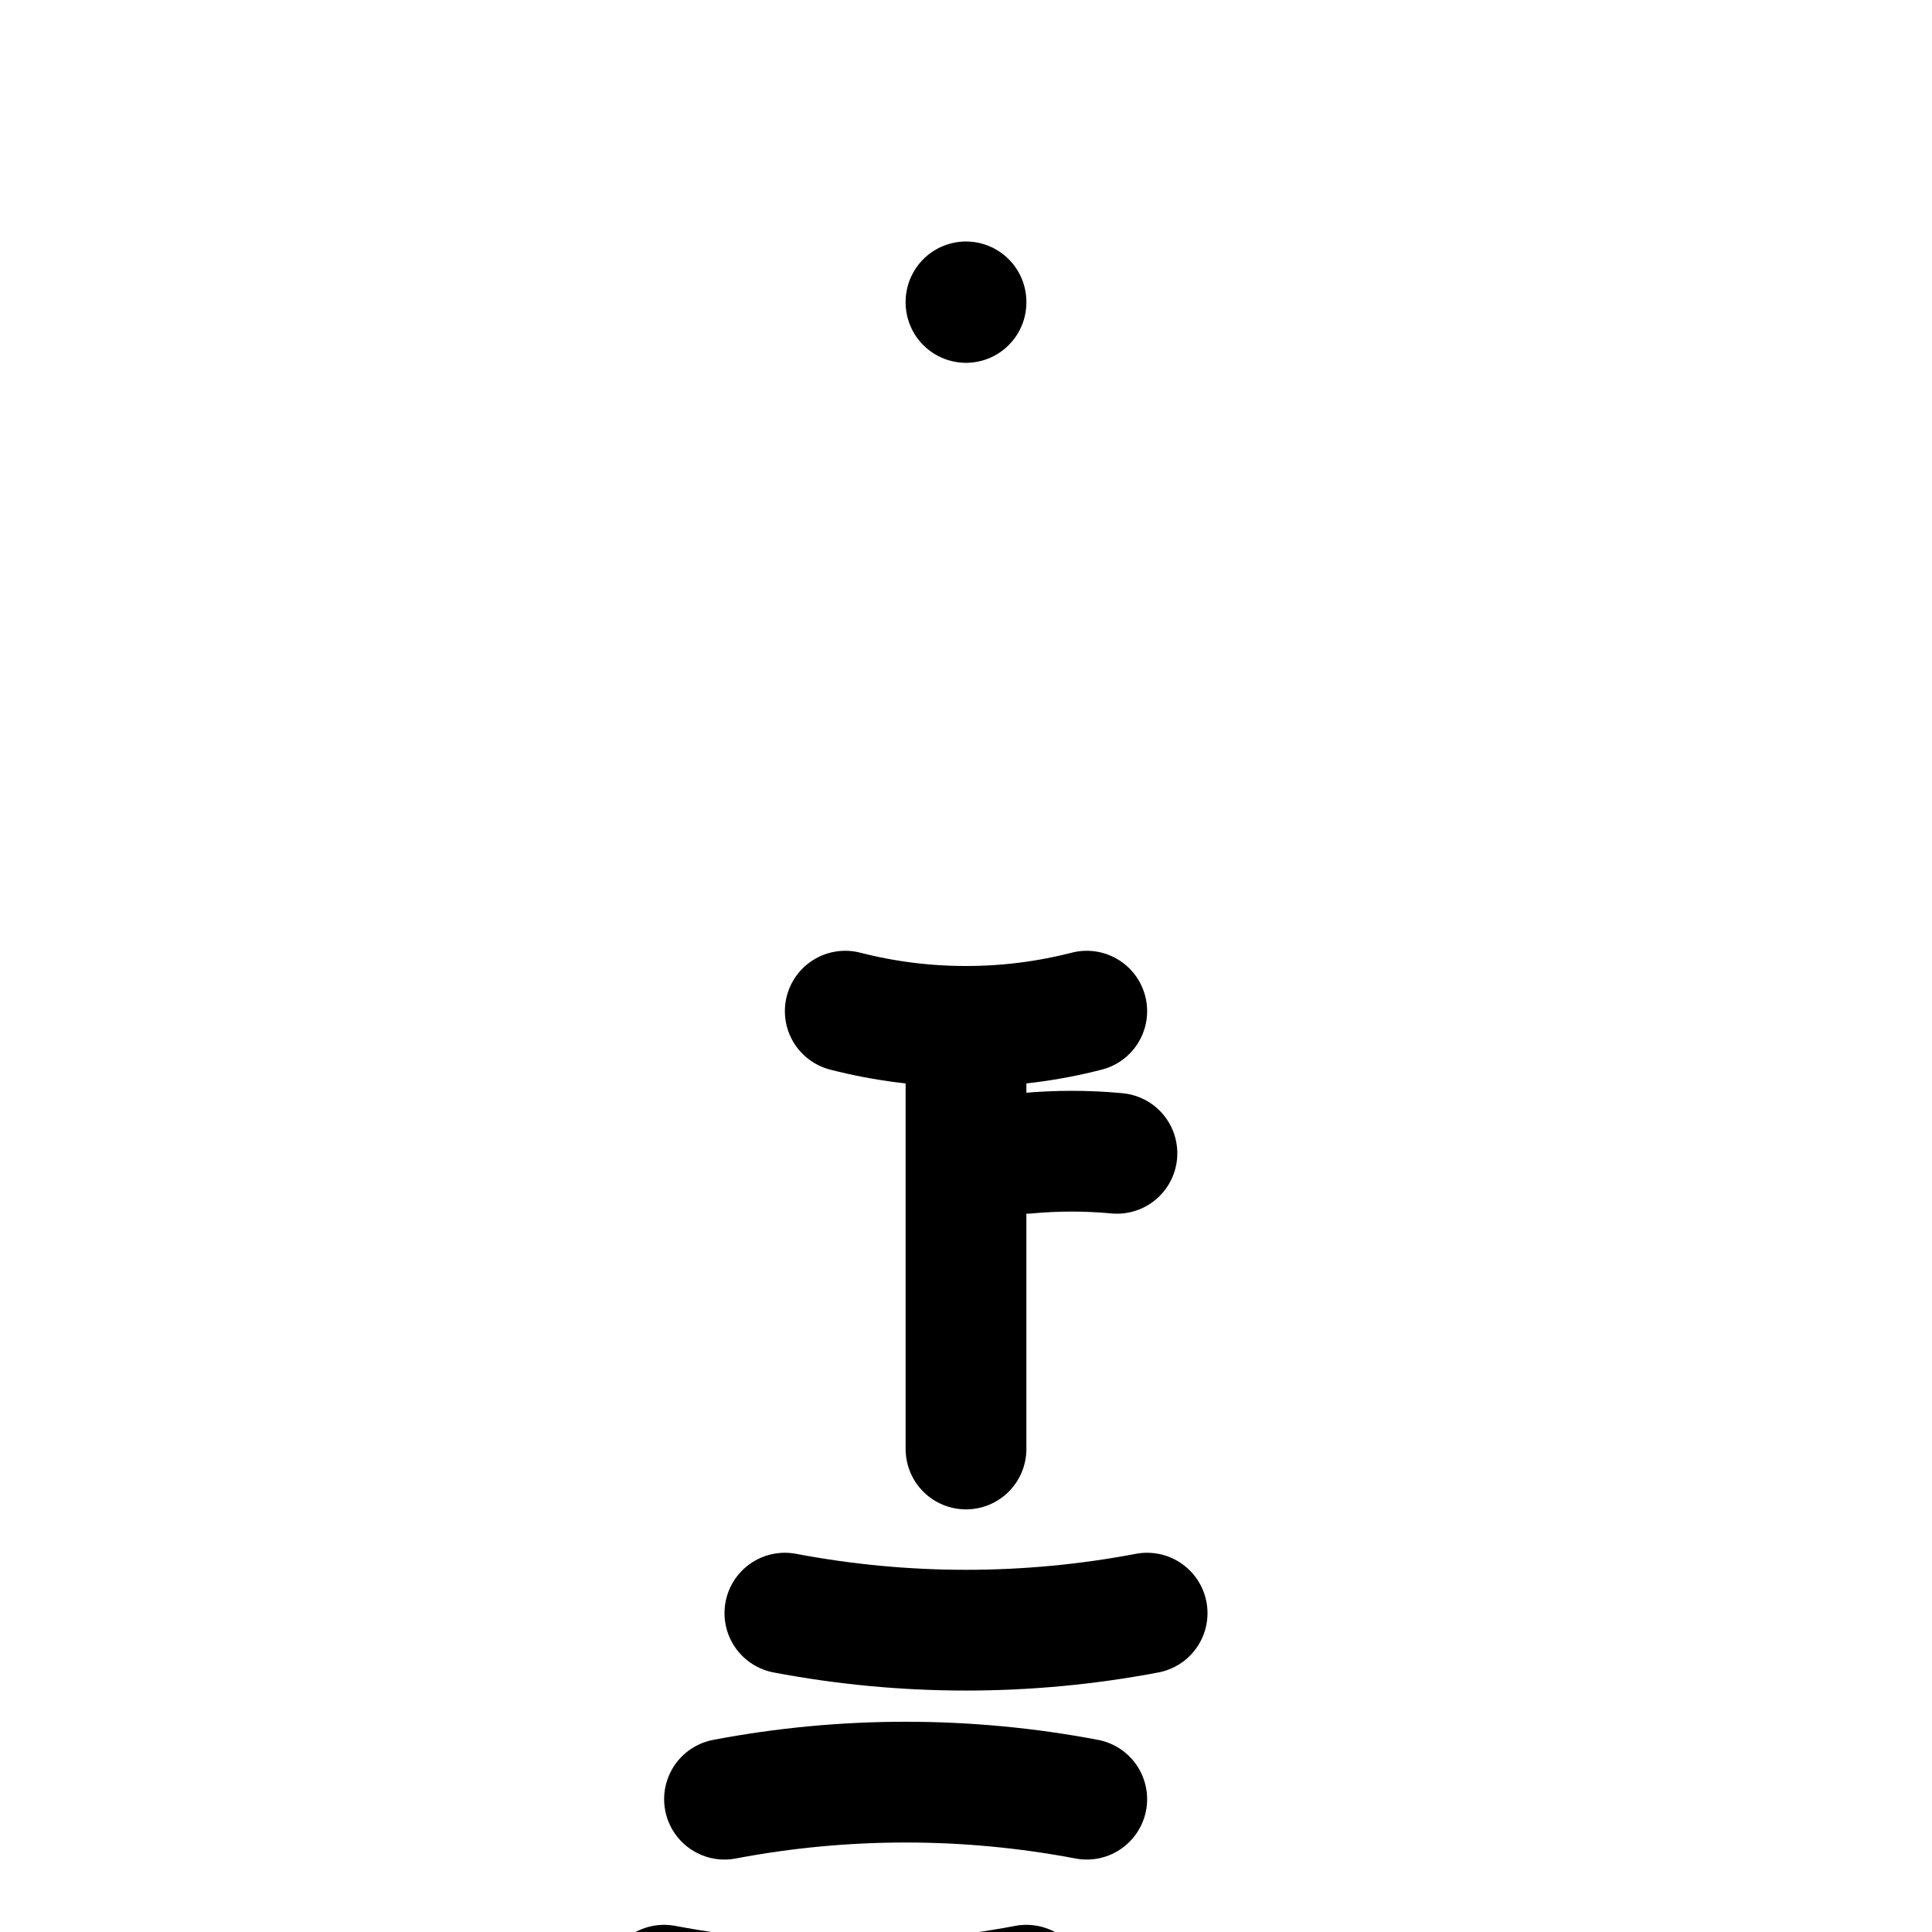
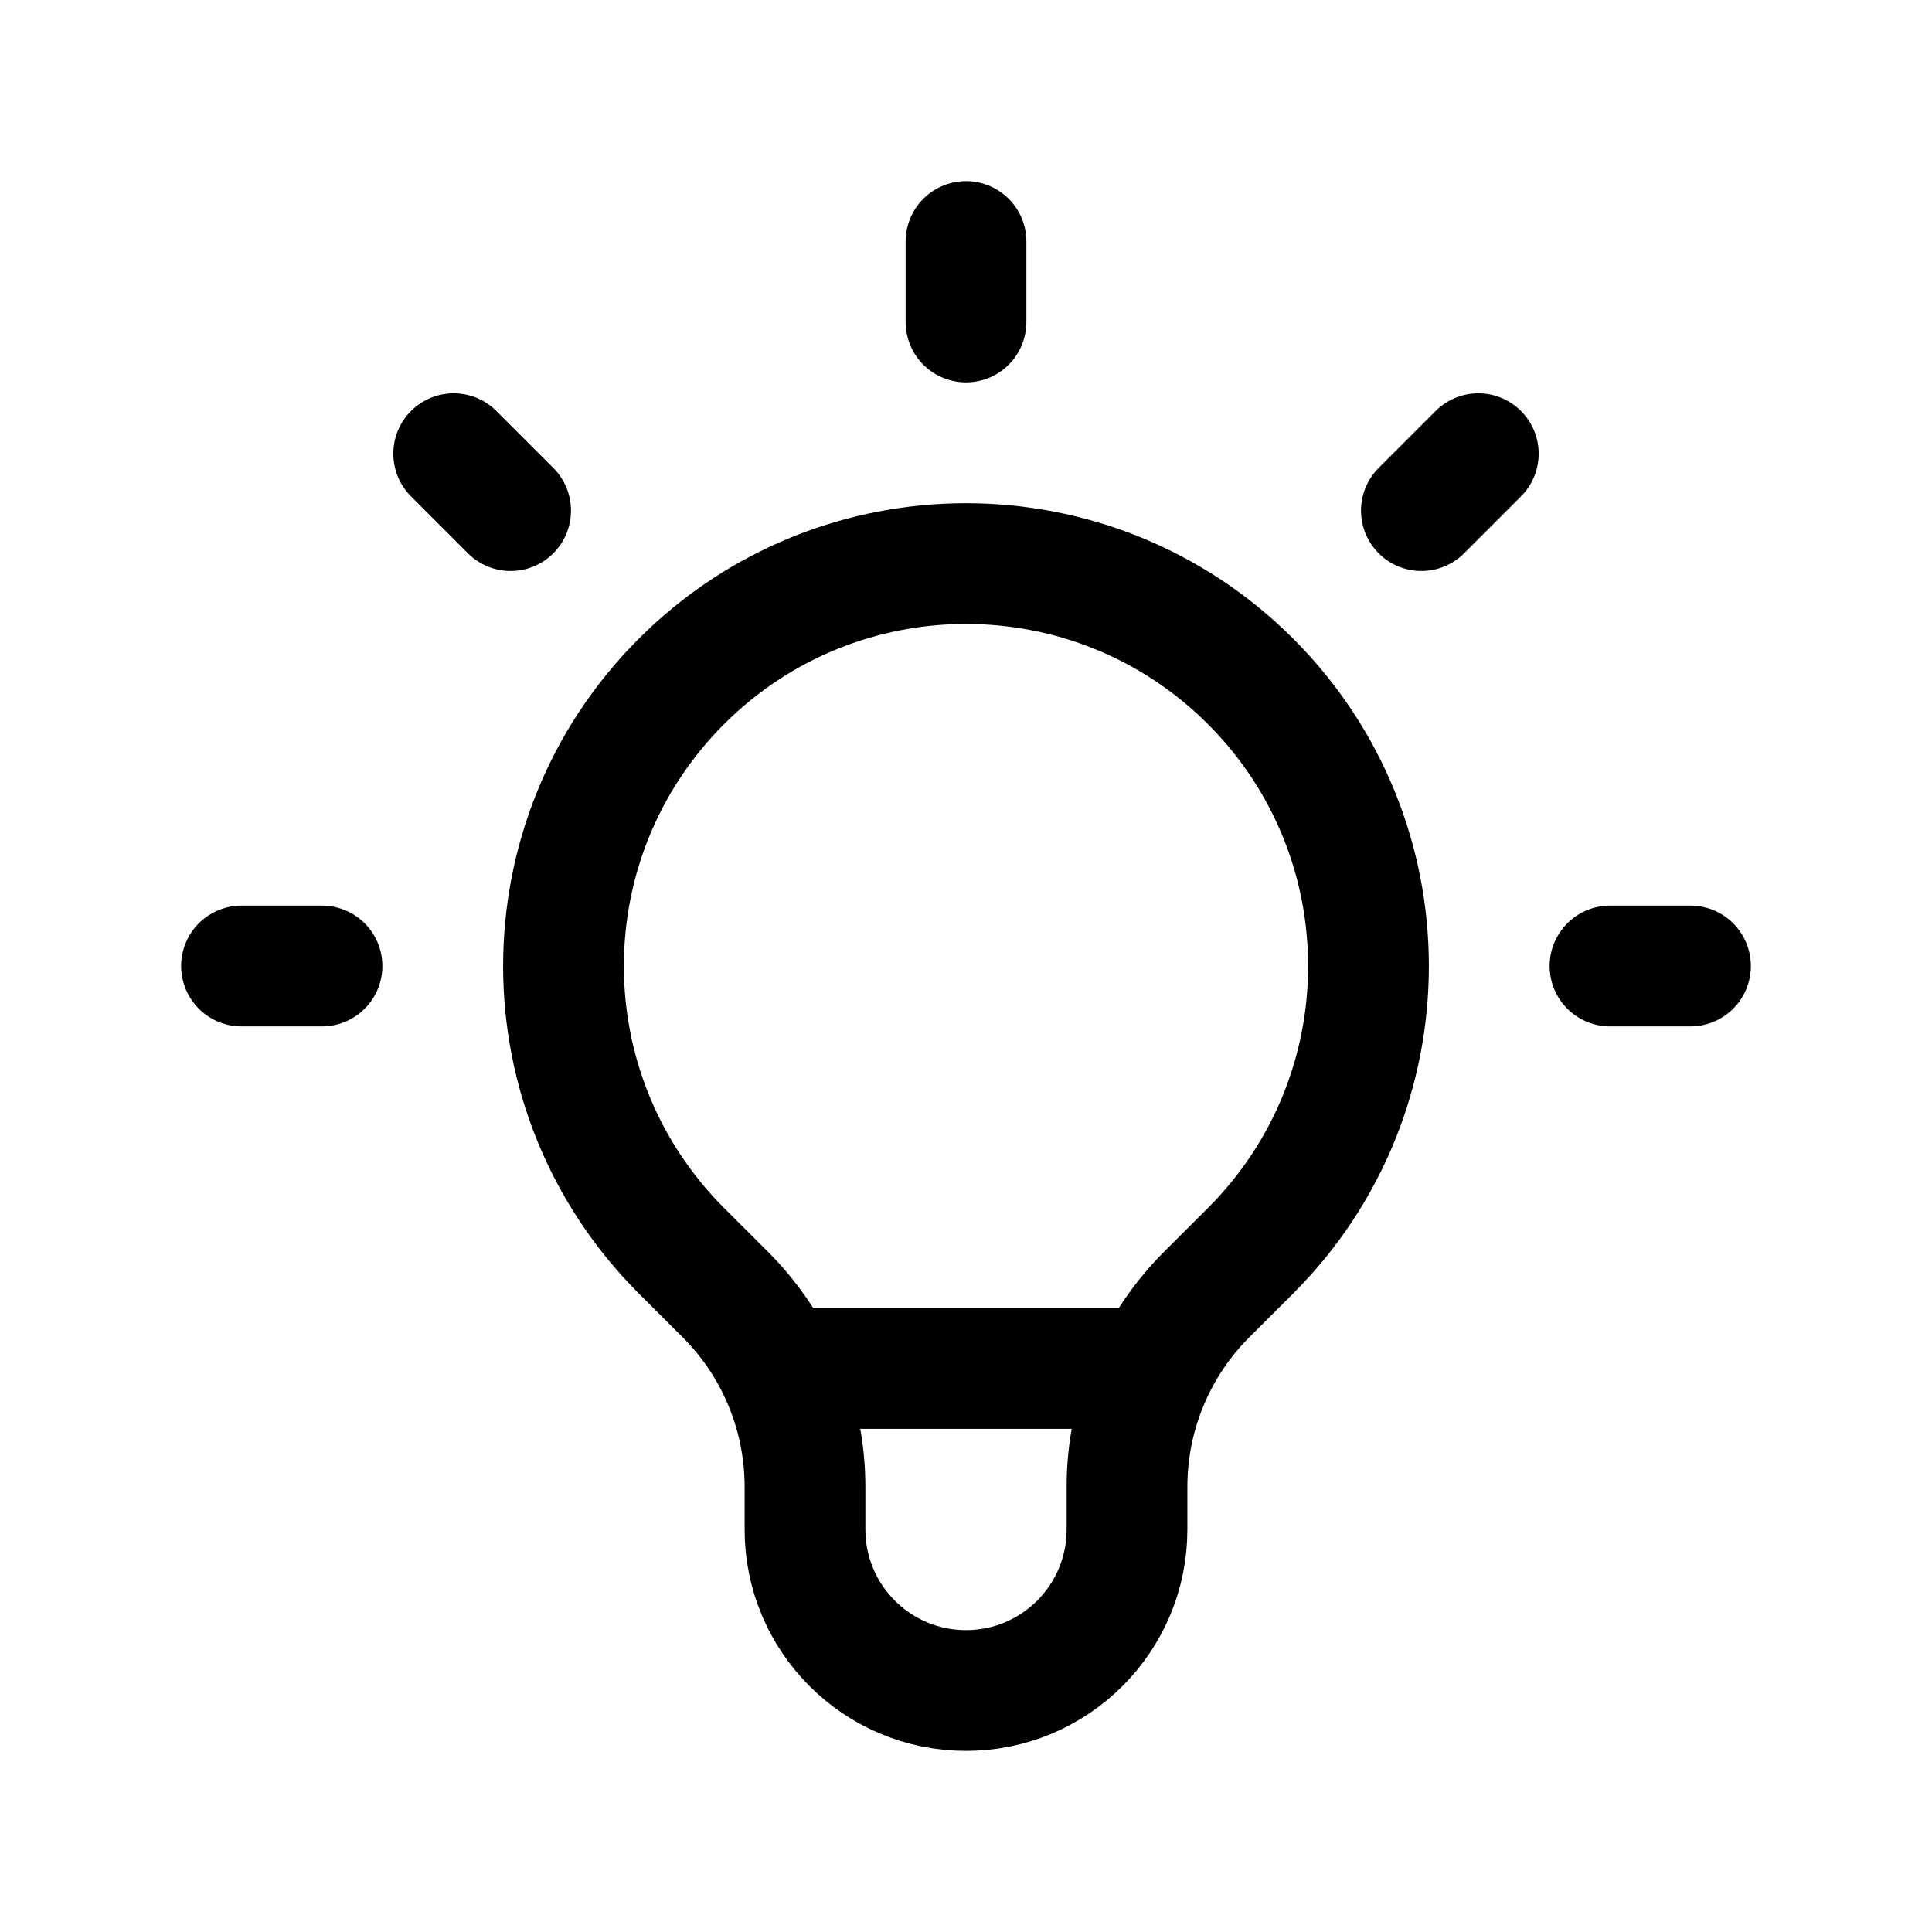
<svg xmlns="http://www.w3.org/2000/svg" fill="none" viewBox="0 0 24 24" stroke-width="1.5" stroke="currentColor">
-   <path stroke-linecap="round" stroke-linejoin="round" d="M12 18v-5.25m0 0a6.01 6.01 0 001.5-.189m-1.5.189a6.01 6.01 0 01-1.5-.189m3.75 7.478a12.06 12.06 0 01-4.5 0m3.75 2.311a12.06 12.06 0 00-4.5 0m3.75 2.311a12.06 12.06 0 01-4.5 0m5.625-10.334a6.01 6.01 0 00-1.125 0M12 3.75v.007A6.01 6.01 0 0112 3.75z" />
+   <path stroke-linecap="round" stroke-linejoin="round" d="M9.663 17h4.673M12 3v1m6.364 1.636l-.707.707M21 12h-1M4 12H3m3.343-5.657l-.707-.707m2.828 9.9a5 5 0 1 1 7.072 0l-.548.547A3.374 3.374 0 0 0 14 18.469V19a2 2 0 1 1-4 0v-.531c0-.895-.356-1.754-.988-2.386l-.548-.547z" />
</svg>
